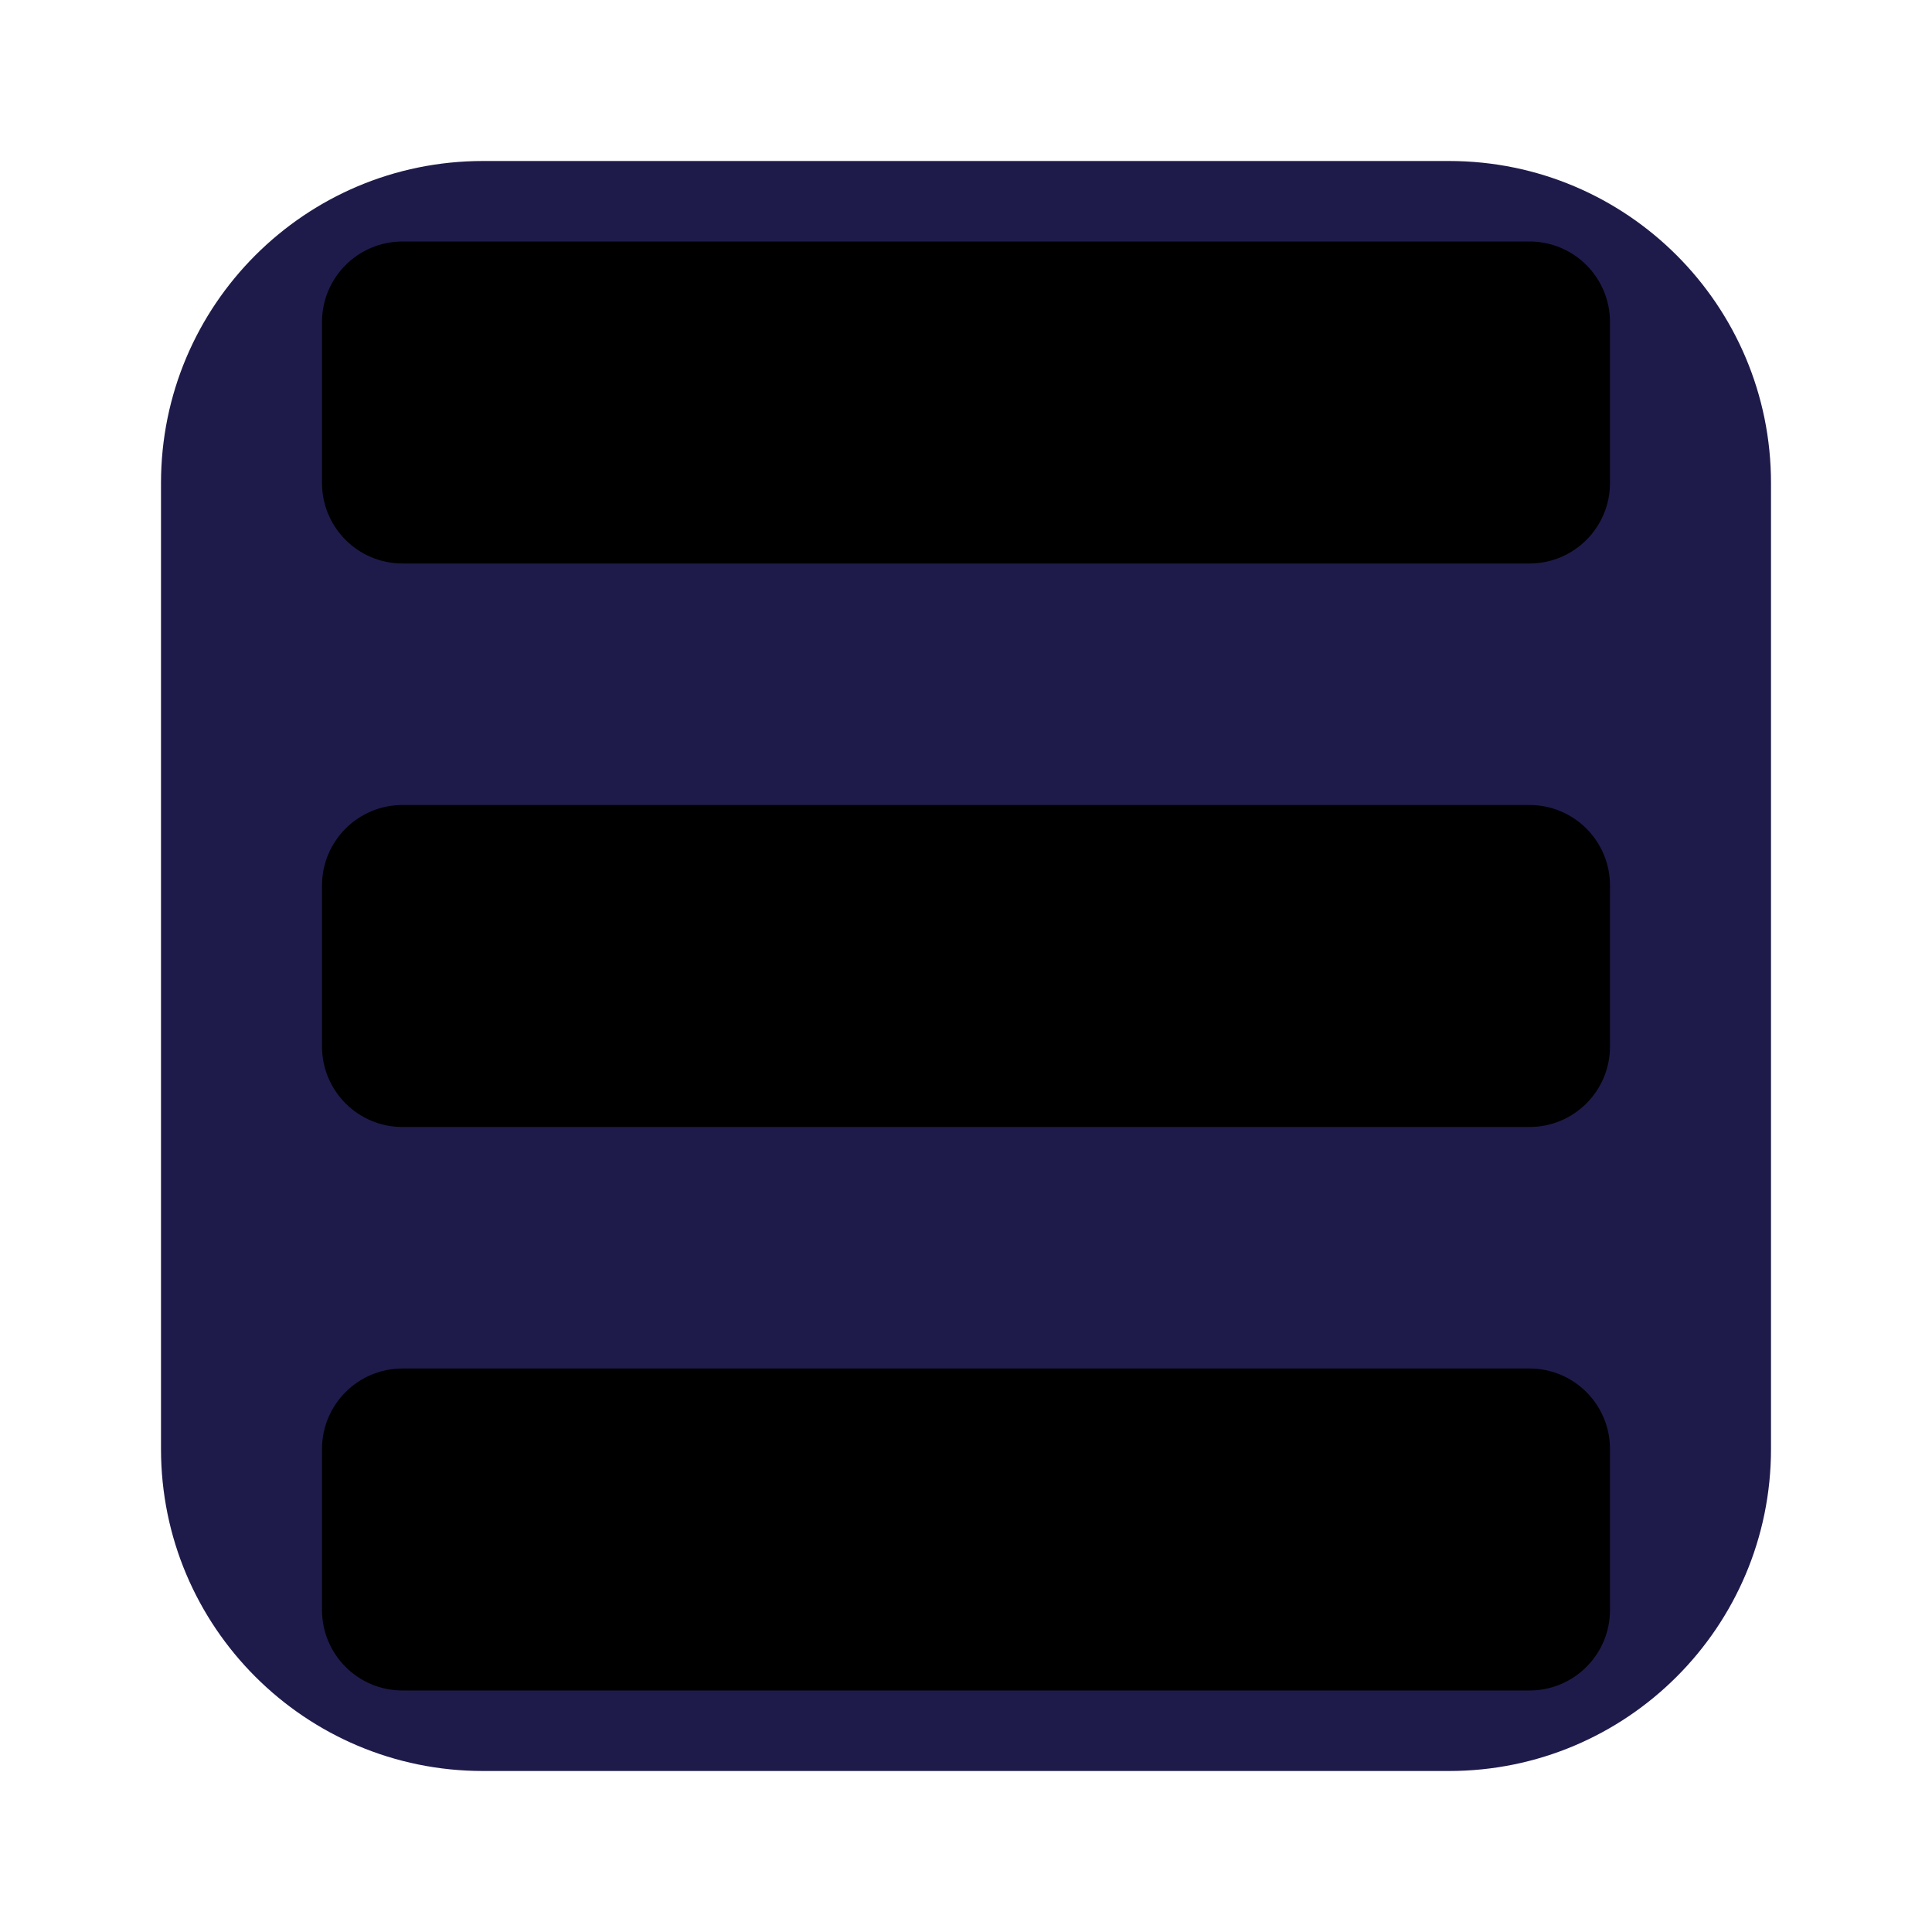
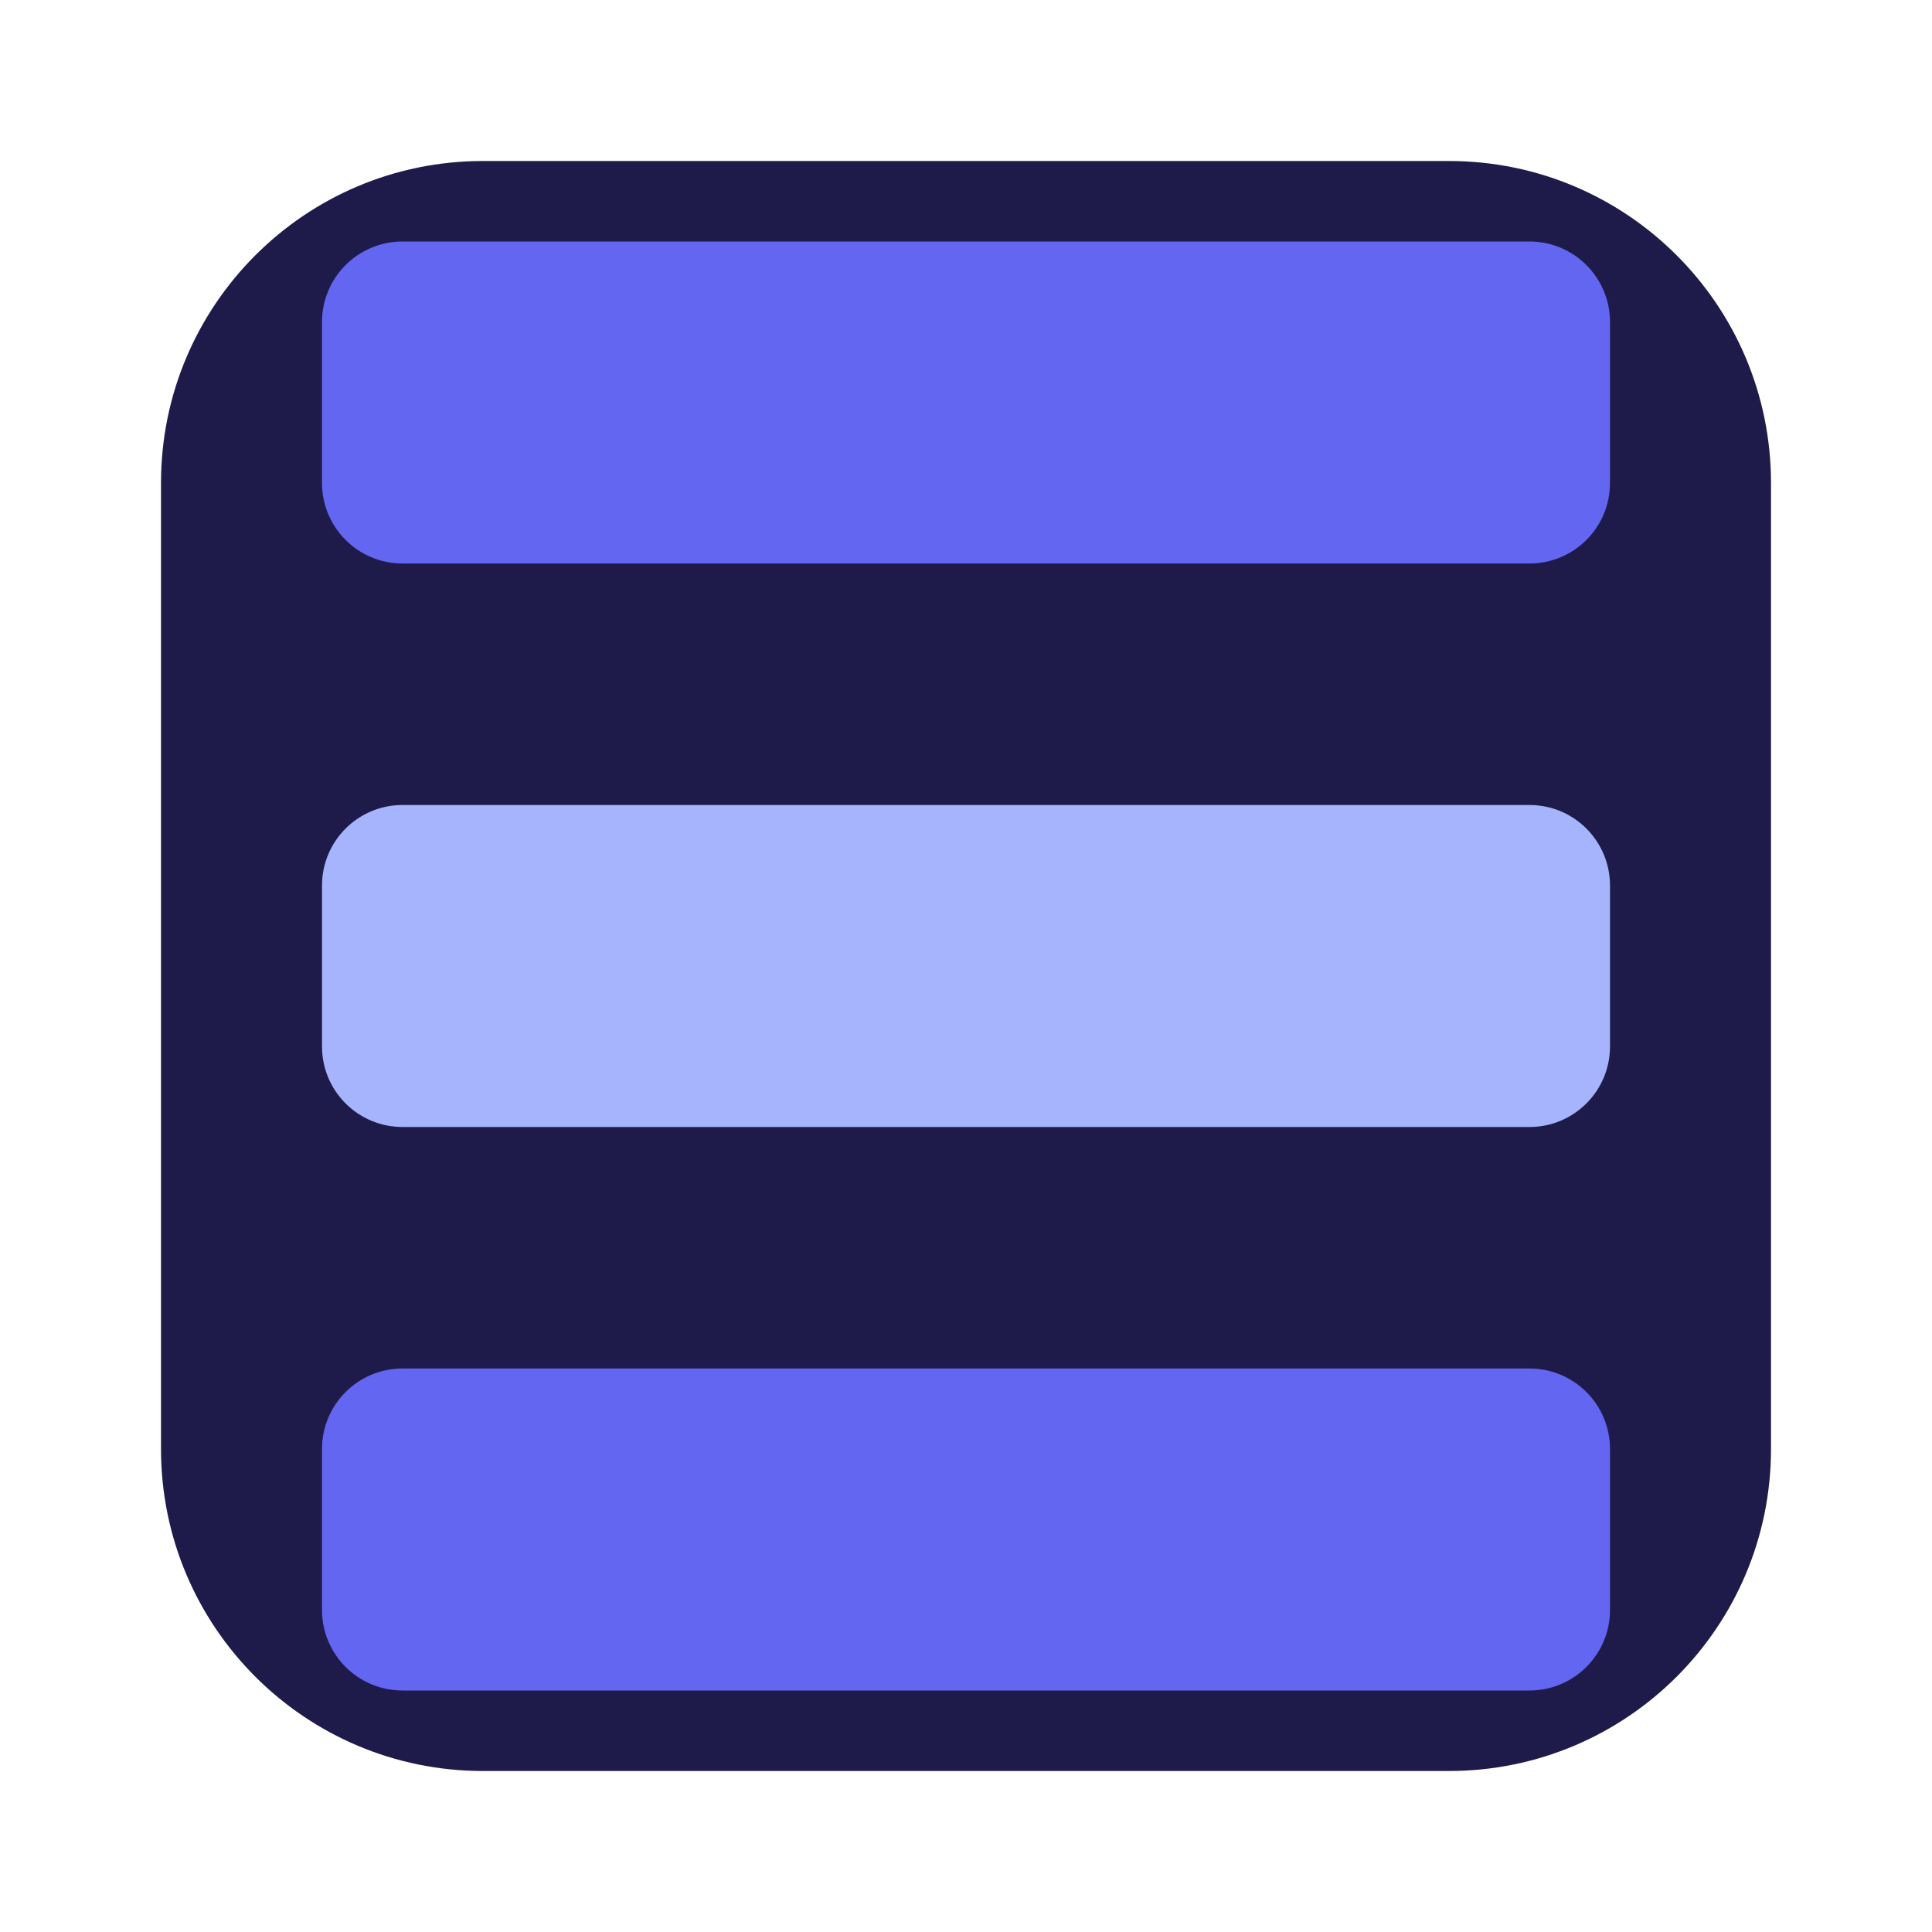
<svg xmlns="http://www.w3.org/2000/svg" viewBox="0 0 24 24" width="24" height="24">
  <rect x="2" y="2" width="20" height="20" rx="4" fill="#1e1b4b" />
-   <rect x="4" y="3" width="16" height="4" rx="1" fill="{accent}" />
-   <rect x="4" y="10" width="16" height="4" rx="1" fill="{muted}" />
-   <rect x="4" y="17" width="16" height="4" rx="1" fill="{accent}" />
+   <rect x="4" y="3" width="16" height="4" rx="1" fill="#6366f1" />
+   <rect x="4" y="10" width="16" height="4" rx="1" fill="#a5b4fc" />
+   <rect x="4" y="17" width="16" height="4" rx="1" fill="#6366f1" />
</svg>
